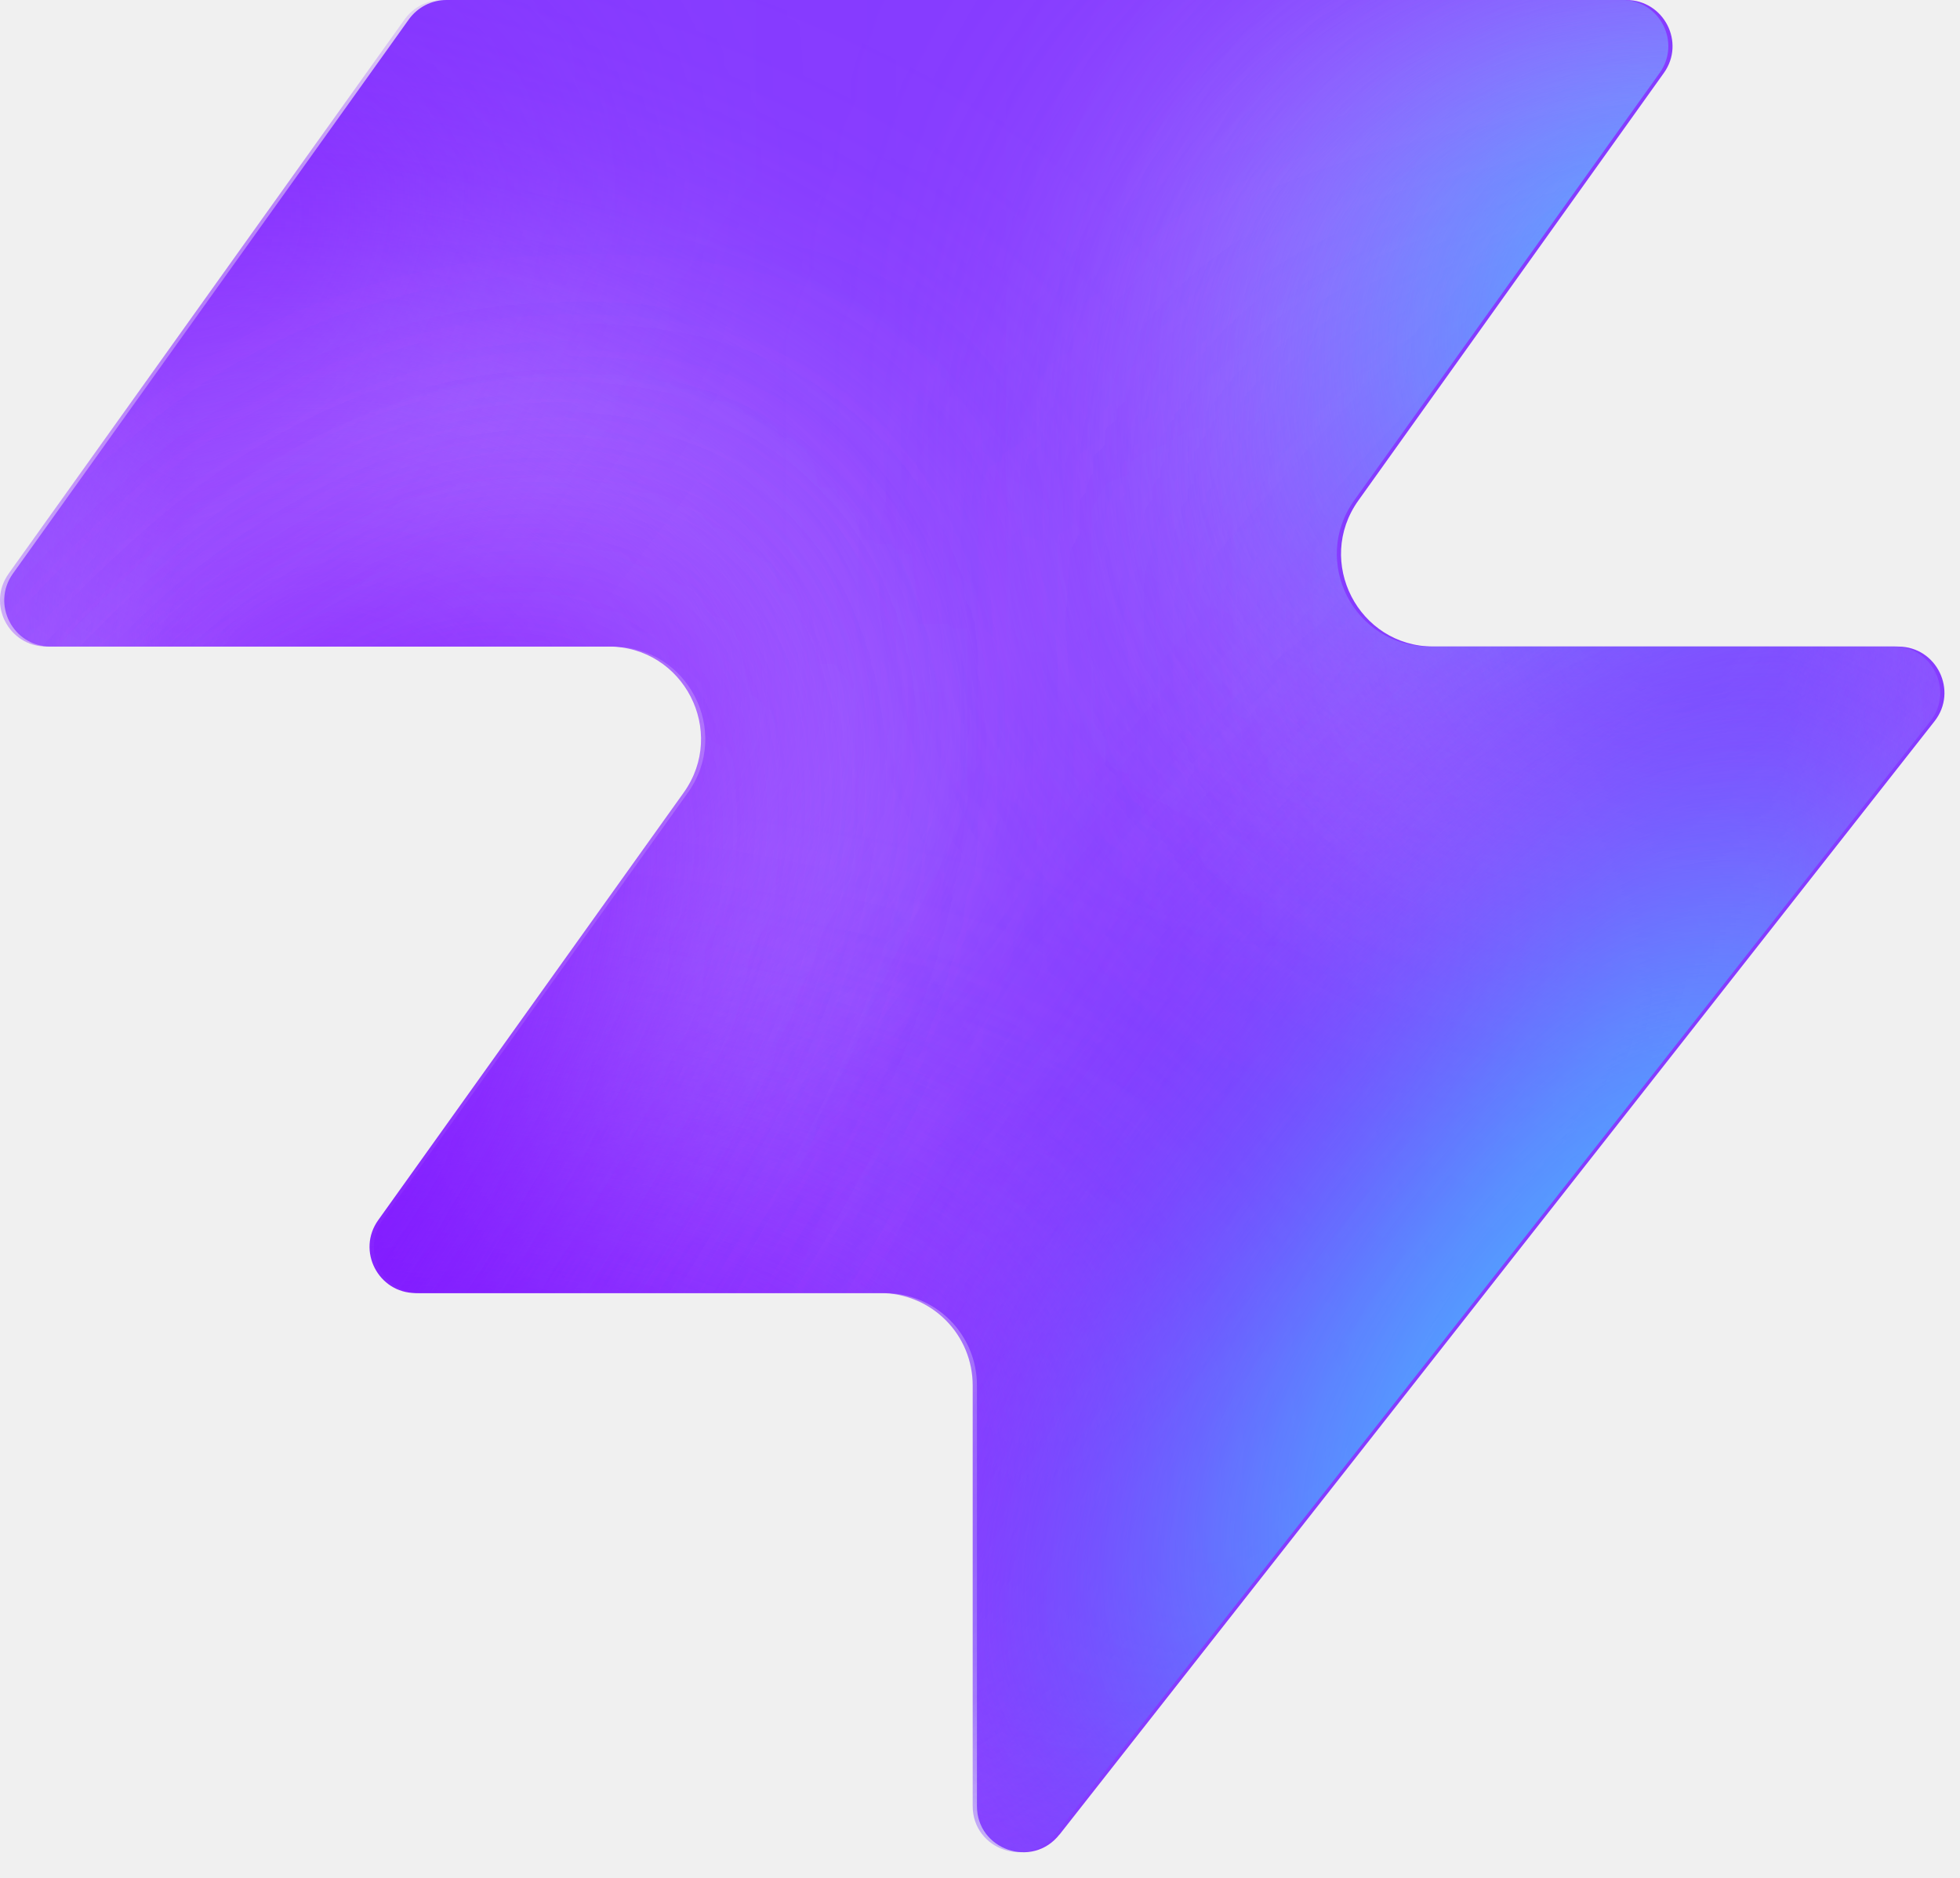
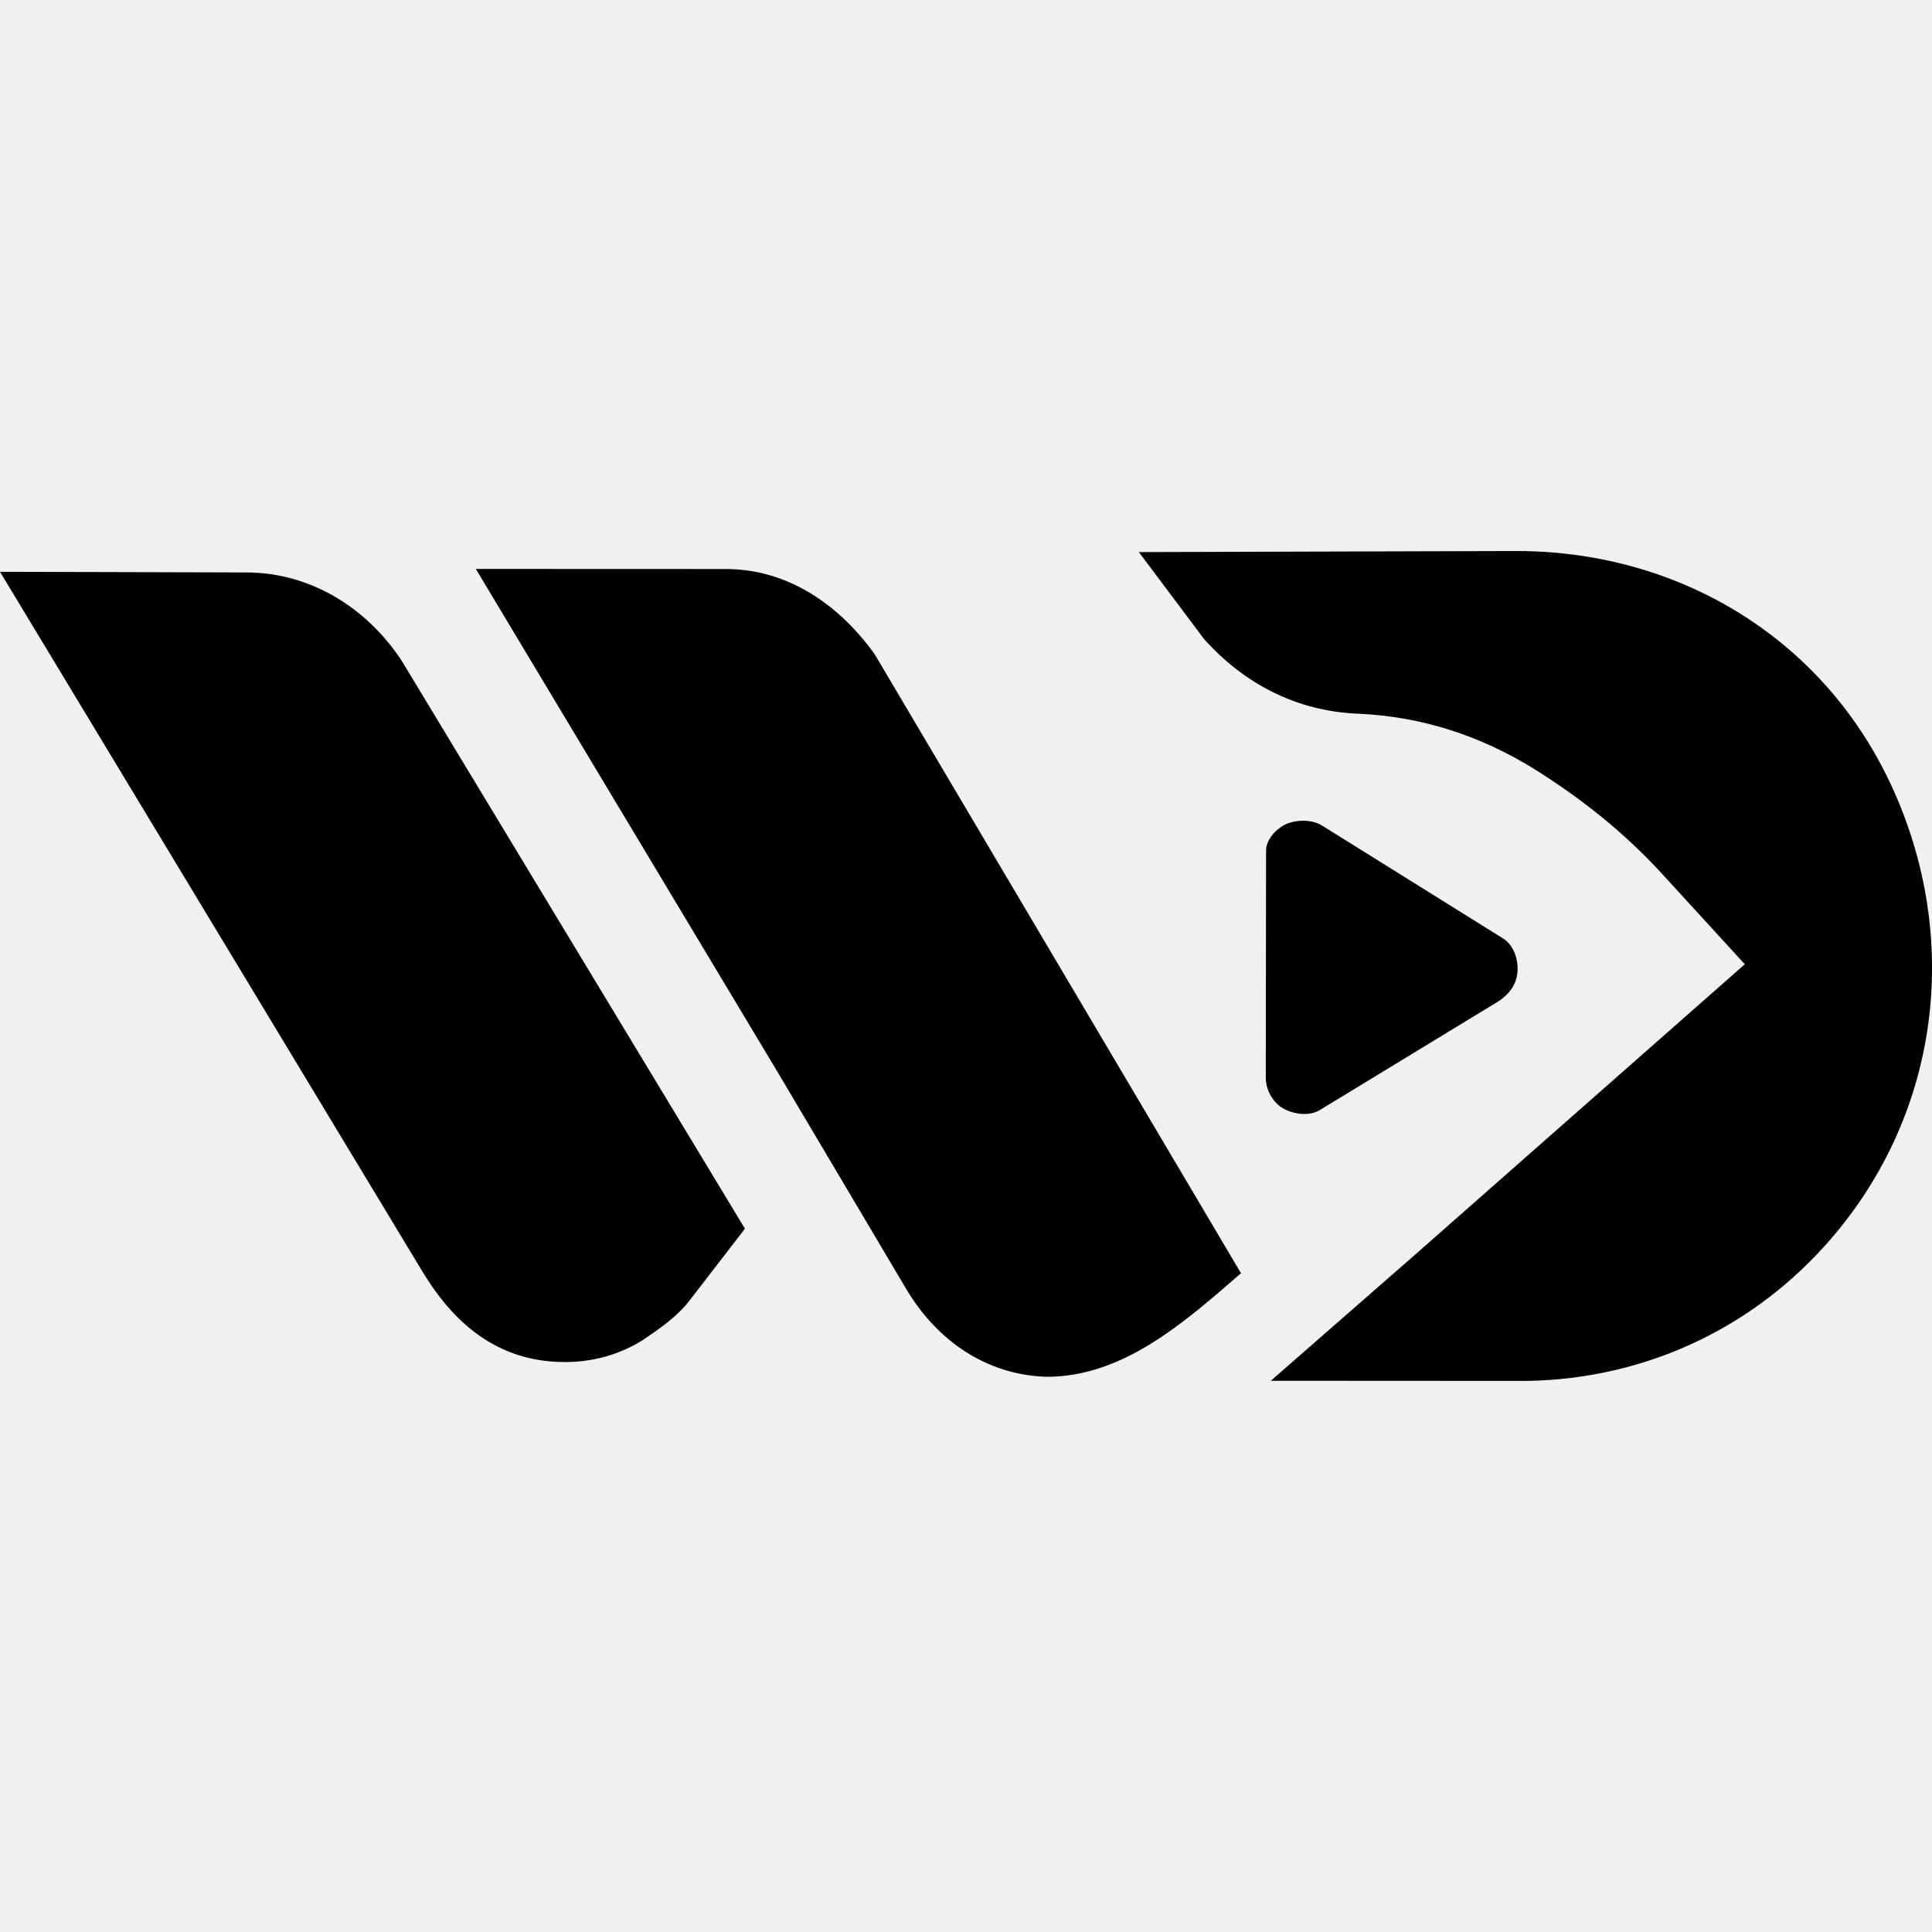
- <svg xmlns="http://www.w3.org/2000/svg" width="48" height="46" fill="none" viewBox="0 0 48 46">
-   <path fill="#863bff" d="M25.946 44.938c-.664.845-2.021.375-2.021-.698V33.937a2.26 2.26 0 0 0-2.262-2.262H10.287c-.92 0-1.456-1.04-.92-1.788l7.48-10.471c1.07-1.497 0-3.578-1.842-3.578H1.237c-.92 0-1.456-1.04-.92-1.788L10.013.474c.214-.297.556-.474.92-.474h28.894c.92 0 1.456 1.04.92 1.788l-7.48 10.471c-1.07 1.498 0 3.579 1.842 3.579h11.377c.943 0 1.473 1.088.89 1.83L25.947 44.94z" style="fill:#863bff;fill:color(display-p3 .525 .23 1);fill-opacity:1" />
-   <mask id="a" width="48" height="46" x="0" y="0" maskUnits="userSpaceOnUse" style="mask-type:alpha">
-     <path fill="#000" d="M25.842 44.938c-.664.844-2.021.375-2.021-.698V33.937a2.26 2.26 0 0 0-2.262-2.262H10.183c-.92 0-1.456-1.04-.92-1.788l7.48-10.471c1.07-1.498 0-3.579-1.842-3.579H1.133c-.92 0-1.456-1.04-.92-1.787L9.91.473c.214-.297.556-.474.92-.474h28.894c.92 0 1.456 1.04.92 1.788l-7.48 10.471c-1.07 1.498 0 3.578 1.842 3.578h11.377c.943 0 1.473 1.088.89 1.832L25.843 44.94z" style="fill:#000;fill-opacity:1" />
-   </mask>
-   <g mask="url(#a)">
-     <g filter="url(#b)">
-       <ellipse cx="5.508" cy="14.704" fill="#ede6ff" rx="5.508" ry="14.704" style="fill:#ede6ff;fill:color(display-p3 .927 .903 1);fill-opacity:1" transform="matrix(.00324 1 1 -.00324 -4.47 31.516)" />
-     </g>
-     <g filter="url(#c)">
-       <ellipse cx="10.399" cy="29.851" fill="#ede6ff" rx="10.399" ry="29.851" style="fill:#ede6ff;fill:color(display-p3 .927 .903 1);fill-opacity:1" transform="matrix(.00324 1 1 -.00324 -39.328 7.883)" />
-     </g>
-     <g filter="url(#d)">
-       <ellipse cx="5.508" cy="30.487" fill="#7e14ff" rx="5.508" ry="30.487" style="fill:#7e14ff;fill:color(display-p3 .492 .077 1);fill-opacity:1" transform="rotate(89.814 -25.913 -14.639)scale(1 -1)" />
-     </g>
-     <g filter="url(#e)">
-       <ellipse cx="5.508" cy="30.599" fill="#7e14ff" rx="5.508" ry="30.599" style="fill:#7e14ff;fill:color(display-p3 .492 .077 1);fill-opacity:1" transform="rotate(89.814 -32.644 -3.334)scale(1 -1)" />
-     </g>
-     <g filter="url(#f)">
-       <ellipse cx="5.508" cy="30.599" fill="#7e14ff" rx="5.508" ry="30.599" style="fill:#7e14ff;fill:color(display-p3 .492 .077 1);fill-opacity:1" transform="matrix(.00324 1 1 -.00324 -34.34 30.47)" />
-     </g>
-     <g filter="url(#g)">
-       <ellipse cx="14.072" cy="22.078" fill="#ede6ff" rx="14.072" ry="22.078" style="fill:#ede6ff;fill:color(display-p3 .927 .903 1);fill-opacity:1" transform="rotate(93.35 24.506 48.493)scale(-1 1)" />
-     </g>
-     <g filter="url(#h)">
-       <ellipse cx="3.47" cy="21.501" fill="#7e14ff" rx="3.47" ry="21.501" style="fill:#7e14ff;fill:color(display-p3 .492 .077 1);fill-opacity:1" transform="rotate(89.009 28.708 47.59)scale(-1 1)" />
-     </g>
-     <g filter="url(#i)">
-       <ellipse cx="3.47" cy="21.501" fill="#7e14ff" rx="3.47" ry="21.501" style="fill:#7e14ff;fill:color(display-p3 .492 .077 1);fill-opacity:1" transform="rotate(89.009 28.708 47.59)scale(-1 1)" />
-     </g>
-     <g filter="url(#j)">
-       <ellipse cx=".387" cy="8.972" fill="#7e14ff" rx="4.407" ry="29.108" style="fill:#7e14ff;fill:color(display-p3 .492 .077 1);fill-opacity:1" transform="rotate(39.51 .387 8.972)" />
-     </g>
-     <g filter="url(#k)">
-       <ellipse cx="47.523" cy="-6.092" fill="#7e14ff" rx="4.407" ry="29.108" style="fill:#7e14ff;fill:color(display-p3 .492 .077 1);fill-opacity:1" transform="rotate(37.892 47.523 -6.092)" />
-     </g>
-     <g filter="url(#l)">
-       <ellipse cx="41.412" cy="6.333" fill="#47bfff" rx="5.971" ry="9.665" style="fill:#47bfff;fill:color(display-p3 .28 .748 1);fill-opacity:1" transform="rotate(37.892 41.412 6.333)" />
-     </g>
-     <g filter="url(#m)">
-       <ellipse cx="-1.879" cy="38.332" fill="#7e14ff" rx="4.407" ry="29.108" style="fill:#7e14ff;fill:color(display-p3 .492 .077 1);fill-opacity:1" transform="rotate(37.892 -1.88 38.332)" />
-     </g>
-     <g filter="url(#n)">
-       <ellipse cx="-1.879" cy="38.332" fill="#7e14ff" rx="4.407" ry="29.108" style="fill:#7e14ff;fill:color(display-p3 .492 .077 1);fill-opacity:1" transform="rotate(37.892 -1.88 38.332)" />
-     </g>
-     <g filter="url(#o)">
-       <ellipse cx="35.651" cy="29.907" fill="#7e14ff" rx="4.407" ry="29.108" style="fill:#7e14ff;fill:color(display-p3 .492 .077 1);fill-opacity:1" transform="rotate(37.892 35.651 29.907)" />
-     </g>
-     <g filter="url(#p)">
-       <ellipse cx="38.418" cy="32.4" fill="#47bfff" rx="5.971" ry="15.297" style="fill:#47bfff;fill:color(display-p3 .28 .748 1);fill-opacity:1" transform="rotate(37.892 38.418 32.4)" />
-     </g>
+ <svg xmlns="http://www.w3.org/2000/svg" version="1.1" width="1000" height="1000">
+   <style>
+     #light-icon {
+       display: inline;
+     }
+     #dark-icon {
+       display: none;
+     }
+ 
+     @media (prefers-color-scheme: dark) {
+       #light-icon {
+         display: none;
+       }
+       #dark-icon {
+         display: inline;
+       }
+     }
+   </style>
+   <g id="light-icon">
+     <svg version="1.1" width="1000" height="1000">
+       <g>
+         <g transform="matrix(2.463115,0,0,2.463115,0,285.2164)">
+           <svg id="Layer_2" data-name="Layer 2" viewBox="0 0 405.99 174.4" width="405.99" height="174.4">
+             <g id="Layer_1-2" data-name="Layer 1">
+               <g>
+                 <path d="M267.05,174.36l30.5-26.66,69.1-60.87-17.31-18.92c-7.93-8.67-16.89-15.81-26.84-22.05-11.41-7.07-23.68-11.07-37.09-11.68-12.81-.49-23.9-6.2-32.4-15.7L239.32.22,317.66,0c34.38-.35,65.08,17.83,79.63,48.93,15.25,32.6,10.39,70.36-13.98,97.24-16.07,17.72-38.1,27.71-62.13,28.22l-54.12-.03Z" />
+                 <path d="M260.78,151.76c-12,10.44-24.92,21.84-40.94,21.76-12.73-.41-23.05-7.73-29.43-18.49l-26.9-45.37L99.99,3.76l52.53.02c13.04,0,23.86,7.53,31.3,17.93l76.96,130.05Z" />
+                 <path d="M145.03,157.34c-2.82,3.66-6.49,6.1-10.07,8.55-6.31,3.88-13.44,5.18-20.69,4.25-11.63-1.5-19.64-9.03-25.47-18.68L0,4.36l51.85.14c13.52.04,25.35,7.55,32.59,18.6l72.1,119.3-11.51,14.93Z" />
+                 <path d="M314.41,94.91l-37.08,22.57c-2.25,1.37-5.6.86-7.77-.4-1.87-1.08-3.57-3.58-3.57-6.45l.06-47.68c0-2.51,2.41-4.71,4-5.47,2.22-1.06,5.57-1.16,7.77.21l38,23.7c2.4,1.5,3.29,4.63,3.05,7.21s-1.81,4.71-4.46,6.32Z" />
+               </g>
+             </g>
+           </svg>
+         </g>
+       </g>
+     </svg>
  </g>
-   <defs>
-     <filter id="b" width="60.045" height="41.654" x="-19.77" y="16.149" color-interpolation-filters="sRGB" filterUnits="userSpaceOnUse">
-       <feFlood flood-opacity="0" result="BackgroundImageFix" />
-       <feBlend in="SourceGraphic" in2="BackgroundImageFix" result="shape" />
-       <feGaussianBlur result="effect1_foregroundBlur_2002_17158" stdDeviation="7.659" />
-     </filter>
-     <filter id="c" width="90.34" height="51.437" x="-54.613" y="-7.533" color-interpolation-filters="sRGB" filterUnits="userSpaceOnUse">
-       <feFlood flood-opacity="0" result="BackgroundImageFix" />
-       <feBlend in="SourceGraphic" in2="BackgroundImageFix" result="shape" />
-       <feGaussianBlur result="effect1_foregroundBlur_2002_17158" stdDeviation="7.659" />
-     </filter>
-     <filter id="d" width="79.355" height="29.4" x="-49.64" y="2.03" color-interpolation-filters="sRGB" filterUnits="userSpaceOnUse">
-       <feFlood flood-opacity="0" result="BackgroundImageFix" />
-       <feBlend in="SourceGraphic" in2="BackgroundImageFix" result="shape" />
-       <feGaussianBlur result="effect1_foregroundBlur_2002_17158" stdDeviation="4.596" />
-     </filter>
-     <filter id="e" width="79.579" height="29.4" x="-45.045" y="20.029" color-interpolation-filters="sRGB" filterUnits="userSpaceOnUse">
-       <feFlood flood-opacity="0" result="BackgroundImageFix" />
-       <feBlend in="SourceGraphic" in2="BackgroundImageFix" result="shape" />
-       <feGaussianBlur result="effect1_foregroundBlur_2002_17158" stdDeviation="4.596" />
-     </filter>
-     <filter id="f" width="79.579" height="29.4" x="-43.513" y="21.178" color-interpolation-filters="sRGB" filterUnits="userSpaceOnUse">
-       <feFlood flood-opacity="0" result="BackgroundImageFix" />
-       <feBlend in="SourceGraphic" in2="BackgroundImageFix" result="shape" />
-       <feGaussianBlur result="effect1_foregroundBlur_2002_17158" stdDeviation="4.596" />
-     </filter>
-     <filter id="g" width="74.749" height="58.852" x="15.756" y="-17.901" color-interpolation-filters="sRGB" filterUnits="userSpaceOnUse">
-       <feFlood flood-opacity="0" result="BackgroundImageFix" />
-       <feBlend in="SourceGraphic" in2="BackgroundImageFix" result="shape" />
-       <feGaussianBlur result="effect1_foregroundBlur_2002_17158" stdDeviation="7.659" />
-     </filter>
-     <filter id="h" width="61.377" height="25.362" x="23.548" y="2.284" color-interpolation-filters="sRGB" filterUnits="userSpaceOnUse">
-       <feFlood flood-opacity="0" result="BackgroundImageFix" />
-       <feBlend in="SourceGraphic" in2="BackgroundImageFix" result="shape" />
-       <feGaussianBlur result="effect1_foregroundBlur_2002_17158" stdDeviation="4.596" />
-     </filter>
-     <filter id="i" width="61.377" height="25.362" x="23.548" y="2.284" color-interpolation-filters="sRGB" filterUnits="userSpaceOnUse">
-       <feFlood flood-opacity="0" result="BackgroundImageFix" />
-       <feBlend in="SourceGraphic" in2="BackgroundImageFix" result="shape" />
-       <feGaussianBlur result="effect1_foregroundBlur_2002_17158" stdDeviation="4.596" />
-     </filter>
-     <filter id="j" width="56.045" height="63.649" x="-27.636" y="-22.853" color-interpolation-filters="sRGB" filterUnits="userSpaceOnUse">
-       <feFlood flood-opacity="0" result="BackgroundImageFix" />
-       <feBlend in="SourceGraphic" in2="BackgroundImageFix" result="shape" />
-       <feGaussianBlur result="effect1_foregroundBlur_2002_17158" stdDeviation="4.596" />
-     </filter>
-     <filter id="k" width="54.814" height="64.646" x="20.116" y="-38.415" color-interpolation-filters="sRGB" filterUnits="userSpaceOnUse">
-       <feFlood flood-opacity="0" result="BackgroundImageFix" />
-       <feBlend in="SourceGraphic" in2="BackgroundImageFix" result="shape" />
-       <feGaussianBlur result="effect1_foregroundBlur_2002_17158" stdDeviation="4.596" />
-     </filter>
-     <filter id="l" width="33.541" height="35.313" x="24.641" y="-11.323" color-interpolation-filters="sRGB" filterUnits="userSpaceOnUse">
-       <feFlood flood-opacity="0" result="BackgroundImageFix" />
-       <feBlend in="SourceGraphic" in2="BackgroundImageFix" result="shape" />
-       <feGaussianBlur result="effect1_foregroundBlur_2002_17158" stdDeviation="4.596" />
-     </filter>
-     <filter id="m" width="54.814" height="64.646" x="-29.286" y="6.009" color-interpolation-filters="sRGB" filterUnits="userSpaceOnUse">
-       <feFlood flood-opacity="0" result="BackgroundImageFix" />
-       <feBlend in="SourceGraphic" in2="BackgroundImageFix" result="shape" />
-       <feGaussianBlur result="effect1_foregroundBlur_2002_17158" stdDeviation="4.596" />
-     </filter>
-     <filter id="n" width="54.814" height="64.646" x="-29.286" y="6.009" color-interpolation-filters="sRGB" filterUnits="userSpaceOnUse">
-       <feFlood flood-opacity="0" result="BackgroundImageFix" />
-       <feBlend in="SourceGraphic" in2="BackgroundImageFix" result="shape" />
-       <feGaussianBlur result="effect1_foregroundBlur_2002_17158" stdDeviation="4.596" />
-     </filter>
-     <filter id="o" width="54.814" height="64.646" x="8.244" y="-2.416" color-interpolation-filters="sRGB" filterUnits="userSpaceOnUse">
-       <feFlood flood-opacity="0" result="BackgroundImageFix" />
-       <feBlend in="SourceGraphic" in2="BackgroundImageFix" result="shape" />
-       <feGaussianBlur result="effect1_foregroundBlur_2002_17158" stdDeviation="4.596" />
-     </filter>
-     <filter id="p" width="39.409" height="43.623" x="18.713" y="10.588" color-interpolation-filters="sRGB" filterUnits="userSpaceOnUse">
-       <feFlood flood-opacity="0" result="BackgroundImageFix" />
-       <feBlend in="SourceGraphic" in2="BackgroundImageFix" result="shape" />
-       <feGaussianBlur result="effect1_foregroundBlur_2002_17158" stdDeviation="4.596" />
-     </filter>
-   </defs>
+   <g id="dark-icon">
+     <svg version="1.1" width="1000" height="1000">
+       <g>
+         <g transform="matrix(2.463115,0,0,2.463115,0,285.2164)">
+           <svg id="Layer_2" data-name="Layer 2" viewBox="0 0 405.99 174.4" width="405.99" height="174.4">
+             <defs>
+               <style>
+       .cls-1 {
+         fill: #fff;
+       }
+     </style>
+             </defs>
+             <g id="Layer_1-2" data-name="Layer 1">
+               <g>
+                 <path class="cls-1" d="M267.05,174.36l30.5-26.66,69.1-60.87-17.31-18.92c-7.93-8.67-16.89-15.81-26.84-22.05-11.41-7.07-23.68-11.07-37.09-11.68-12.81-.49-23.9-6.2-32.4-15.7L239.32.22,317.66,0c34.38-.35,65.08,17.83,79.63,48.93,15.25,32.6,10.39,70.36-13.98,97.24-16.07,17.72-38.1,27.71-62.13,28.22l-54.12-.03Z" />
+                 <path class="cls-1" d="M260.78,151.76c-12,10.44-24.92,21.84-40.94,21.76-12.73-.41-23.05-7.73-29.43-18.49l-26.9-45.37L99.99,3.76l52.53.02c13.04,0,23.86,7.53,31.3,17.93l76.96,130.05Z" />
+                 <path class="cls-1" d="M145.03,157.34c-2.82,3.66-6.49,6.1-10.07,8.55-6.31,3.88-13.44,5.18-20.69,4.25-11.63-1.5-19.64-9.03-25.47-18.68L0,4.36l51.85.14c13.52.04,25.35,7.55,32.59,18.6l72.1,119.3-11.51,14.93Z" />
+                 <path class="cls-1" d="M314.41,94.91l-37.08,22.57c-2.25,1.37-5.6.86-7.77-.4-1.87-1.08-3.57-3.58-3.57-6.45l.06-47.68c0-2.51,2.41-4.71,4-5.47,2.22-1.06,5.57-1.16,7.77.21l38,23.7c2.4,1.5,3.29,4.63,3.05,7.21s-1.81,4.71-4.46,6.32Z" />
+               </g>
+             </g>
+           </svg>
+         </g>
+       </g>
+     </svg>
+   </g>
</svg>
